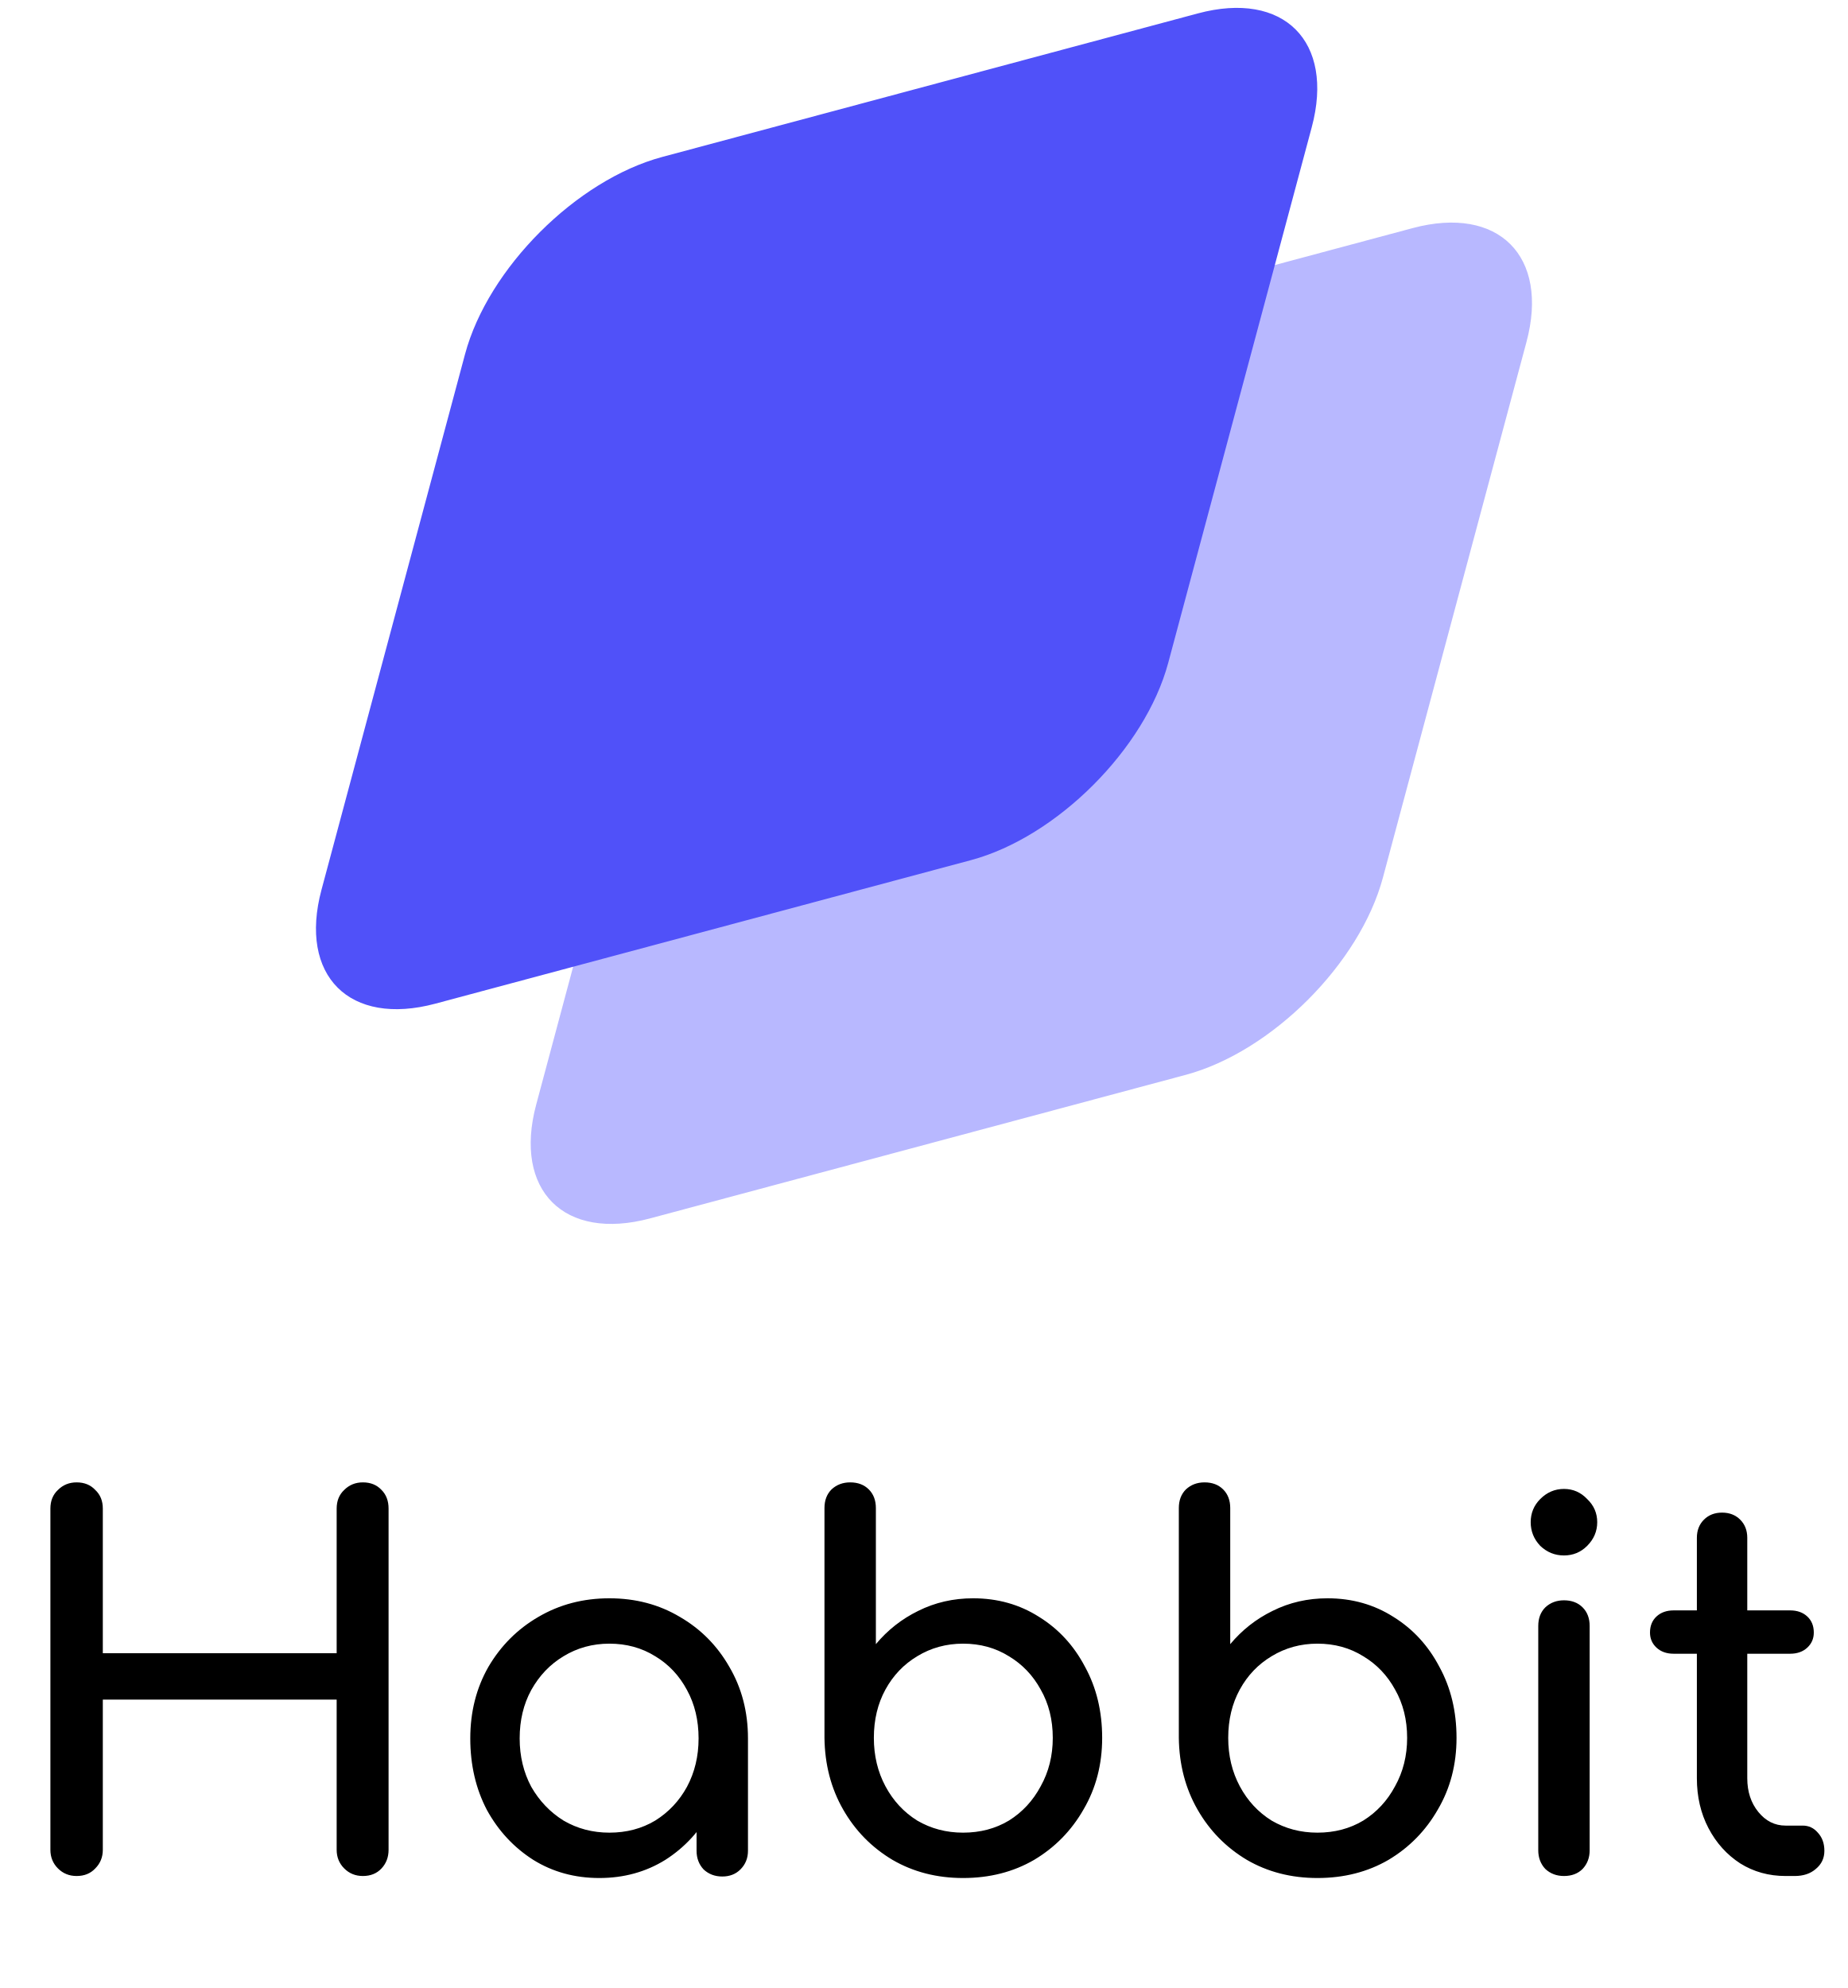
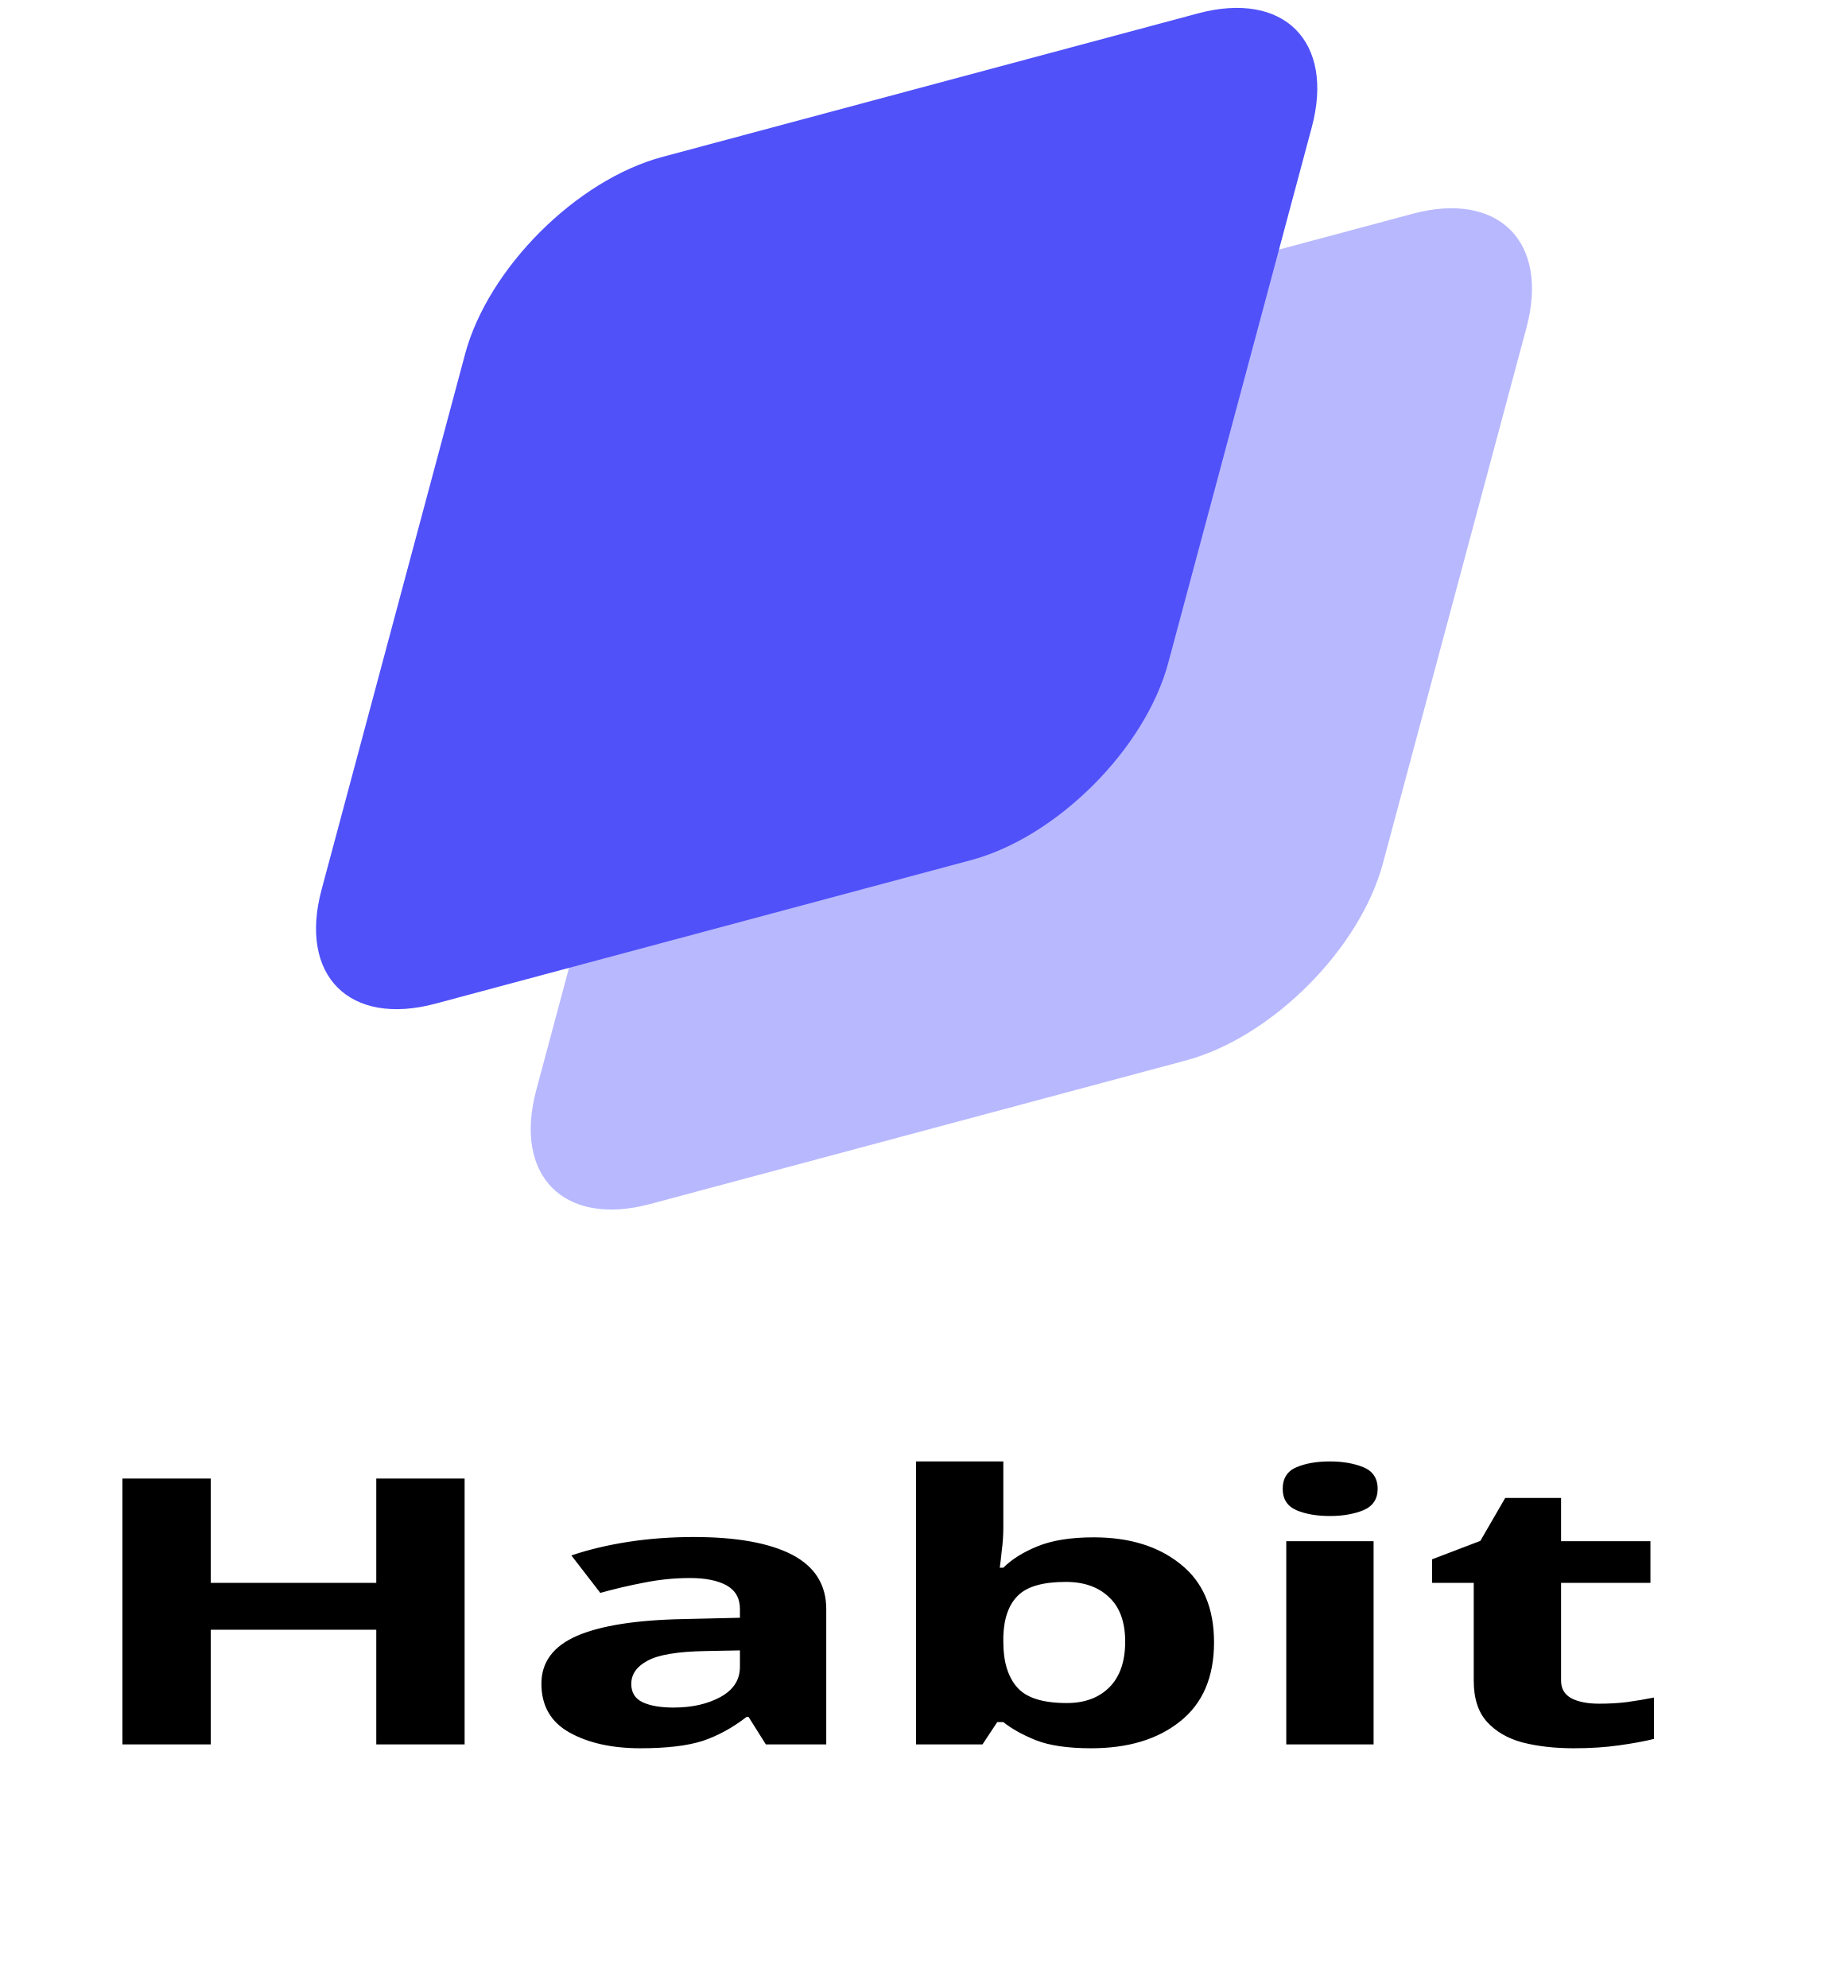
- <svg xmlns="http://www.w3.org/2000/svg" width="66" height="71" viewBox="0 0 66 71" fill="none">
-   <path d="M2.736 67C2.472 67 2.25 66.91 2.07 66.73C1.89 66.55 1.8 66.328 1.8 66.064V53.878C1.8 53.602 1.89 53.38 2.07 53.212C2.25 53.032 2.472 52.942 2.736 52.942C3.012 52.942 3.234 53.032 3.402 53.212C3.582 53.38 3.672 53.602 3.672 53.878V59.044H12.024V53.878C12.024 53.602 12.114 53.38 12.294 53.212C12.474 53.032 12.696 52.942 12.96 52.942C13.236 52.942 13.458 53.032 13.626 53.212C13.794 53.38 13.878 53.602 13.878 53.878V66.064C13.878 66.328 13.794 66.55 13.626 66.73C13.458 66.91 13.236 67 12.96 67C12.696 67 12.474 66.91 12.294 66.73C12.114 66.55 12.024 66.328 12.024 66.064V60.7H3.672V66.064C3.672 66.328 3.582 66.55 3.402 66.73C3.234 66.91 3.012 67 2.736 67ZM21.404 67.072C20.528 67.072 19.742 66.856 19.046 66.424C18.35 65.98 17.798 65.386 17.39 64.642C16.994 63.886 16.796 63.034 16.796 62.086C16.796 61.138 17.012 60.286 17.444 59.53C17.888 58.774 18.482 58.18 19.226 57.748C19.982 57.304 20.828 57.082 21.764 57.082C22.7 57.082 23.54 57.304 24.284 57.748C25.028 58.18 25.616 58.774 26.048 59.53C26.492 60.286 26.714 61.138 26.714 62.086H26.012C26.012 63.034 25.808 63.886 25.4 64.642C25.004 65.386 24.458 65.98 23.762 66.424C23.066 66.856 22.28 67.072 21.404 67.072ZM21.764 65.452C22.376 65.452 22.922 65.308 23.402 65.02C23.882 64.72 24.26 64.318 24.536 63.814C24.812 63.298 24.95 62.722 24.95 62.086C24.95 61.438 24.812 60.862 24.536 60.358C24.26 59.842 23.882 59.44 23.402 59.152C22.922 58.852 22.376 58.702 21.764 58.702C21.164 58.702 20.618 58.852 20.126 59.152C19.646 59.44 19.262 59.842 18.974 60.358C18.698 60.862 18.56 61.438 18.56 62.086C18.56 62.722 18.698 63.298 18.974 63.814C19.262 64.318 19.646 64.72 20.126 65.02C20.618 65.308 21.164 65.452 21.764 65.452ZM25.796 67.018C25.532 67.018 25.31 66.934 25.13 66.766C24.962 66.586 24.878 66.364 24.878 66.1V63.346L25.22 61.438L26.714 62.086V66.1C26.714 66.364 26.624 66.586 26.444 66.766C26.276 66.934 26.06 67.018 25.796 67.018ZM34.396 67.072C33.46 67.072 32.62 66.856 31.876 66.424C31.132 65.98 30.544 65.38 30.112 64.624C29.68 63.868 29.458 63.016 29.446 62.068V53.86C29.446 53.584 29.53 53.362 29.698 53.194C29.878 53.026 30.1 52.942 30.364 52.942C30.64 52.942 30.862 53.026 31.03 53.194C31.198 53.362 31.282 53.584 31.282 53.86V58.72C31.702 58.216 32.206 57.82 32.794 57.532C33.394 57.232 34.048 57.082 34.756 57.082C35.632 57.082 36.418 57.304 37.114 57.748C37.81 58.18 38.356 58.774 38.752 59.53C39.16 60.274 39.364 61.12 39.364 62.068C39.364 63.016 39.142 63.868 38.698 64.624C38.266 65.38 37.678 65.98 36.934 66.424C36.19 66.856 35.344 67.072 34.396 67.072ZM34.396 65.452C35.008 65.452 35.554 65.308 36.034 65.02C36.514 64.72 36.892 64.312 37.168 63.796C37.456 63.28 37.6 62.704 37.6 62.068C37.6 61.42 37.456 60.844 37.168 60.34C36.892 59.836 36.514 59.44 36.034 59.152C35.554 58.852 35.008 58.702 34.396 58.702C33.796 58.702 33.25 58.852 32.758 59.152C32.278 59.44 31.9 59.836 31.624 60.34C31.348 60.844 31.21 61.42 31.21 62.068C31.21 62.704 31.348 63.28 31.624 63.796C31.9 64.312 32.278 64.72 32.758 65.02C33.25 65.308 33.796 65.452 34.396 65.452ZM47.052 67.072C46.116 67.072 45.276 66.856 44.532 66.424C43.788 65.98 43.2 65.38 42.768 64.624C42.336 63.868 42.114 63.016 42.102 62.068V53.86C42.102 53.584 42.186 53.362 42.354 53.194C42.534 53.026 42.756 52.942 43.02 52.942C43.296 52.942 43.518 53.026 43.686 53.194C43.854 53.362 43.938 53.584 43.938 53.86V58.72C44.358 58.216 44.862 57.82 45.45 57.532C46.05 57.232 46.704 57.082 47.412 57.082C48.288 57.082 49.074 57.304 49.77 57.748C50.466 58.18 51.012 58.774 51.408 59.53C51.816 60.274 52.02 61.12 52.02 62.068C52.02 63.016 51.798 63.868 51.354 64.624C50.922 65.38 50.334 65.98 49.59 66.424C48.846 66.856 48 67.072 47.052 67.072ZM47.052 65.452C47.664 65.452 48.21 65.308 48.69 65.02C49.17 64.72 49.548 64.312 49.824 63.796C50.112 63.28 50.256 62.704 50.256 62.068C50.256 61.42 50.112 60.844 49.824 60.34C49.548 59.836 49.17 59.44 48.69 59.152C48.21 58.852 47.664 58.702 47.052 58.702C46.452 58.702 45.906 58.852 45.414 59.152C44.934 59.44 44.556 59.836 44.28 60.34C44.004 60.844 43.866 61.42 43.866 62.068C43.866 62.704 44.004 63.28 44.28 63.796C44.556 64.312 44.934 64.72 45.414 65.02C45.906 65.308 46.452 65.452 47.052 65.452ZM55.857 67C55.593 67 55.371 66.916 55.191 66.748C55.023 66.568 54.939 66.346 54.939 66.082V58.072C54.939 57.796 55.023 57.574 55.191 57.406C55.371 57.238 55.593 57.154 55.857 57.154C56.133 57.154 56.355 57.238 56.523 57.406C56.691 57.574 56.775 57.796 56.775 58.072V66.082C56.775 66.346 56.691 66.568 56.523 66.748C56.355 66.916 56.133 67 55.857 67ZM55.857 55.552C55.533 55.552 55.251 55.438 55.011 55.21C54.783 54.97 54.669 54.688 54.669 54.364C54.669 54.04 54.783 53.764 55.011 53.536C55.251 53.296 55.533 53.176 55.857 53.176C56.181 53.176 56.457 53.296 56.685 53.536C56.925 53.764 57.045 54.04 57.045 54.364C57.045 54.688 56.925 54.97 56.685 55.21C56.457 55.438 56.181 55.552 55.857 55.552ZM63.772 67C63.172 67 62.632 66.85 62.152 66.55C61.672 66.238 61.294 65.818 61.018 65.29C60.742 64.762 60.604 64.168 60.604 63.508V54.922C60.604 54.658 60.688 54.442 60.856 54.274C61.024 54.106 61.24 54.022 61.504 54.022C61.768 54.022 61.984 54.106 62.152 54.274C62.32 54.442 62.404 54.658 62.404 54.922V63.508C62.404 63.988 62.536 64.39 62.8 64.714C63.064 65.038 63.388 65.2 63.772 65.2H64.384C64.6 65.2 64.78 65.284 64.924 65.452C65.08 65.62 65.158 65.836 65.158 66.1C65.158 66.364 65.056 66.58 64.852 66.748C64.66 66.916 64.408 67 64.096 67H63.772ZM59.776 59.062C59.524 59.062 59.32 58.99 59.164 58.846C59.008 58.702 58.93 58.522 58.93 58.306C58.93 58.066 59.008 57.874 59.164 57.73C59.32 57.586 59.524 57.514 59.776 57.514H63.934C64.186 57.514 64.39 57.586 64.546 57.73C64.702 57.874 64.78 58.066 64.78 58.306C64.78 58.522 64.702 58.702 64.546 58.846C64.39 58.99 64.186 59.062 63.934 59.062H59.776Z" fill="black" />
-   <path d="M24.277 20.318C25.1 17.25 28.254 14.096 31.322 13.274L50.451 8.147C53.519 7.325 55.34 9.146 54.518 12.214L49.391 31.343C48.569 34.411 45.415 37.565 42.347 38.388L23.218 43.514C20.15 44.336 18.329 42.516 19.151 39.447L24.277 20.318Z" fill="#B8B8FF" />
-   <path d="M16.609 12.649C17.431 9.581 20.585 6.427 23.653 5.605L42.782 0.479C45.85 -0.344 47.671 1.477 46.849 4.545L41.723 23.674C40.9 26.742 37.746 29.896 34.678 30.719L15.549 35.845C12.481 36.667 10.66 34.847 11.482 31.778L16.609 12.649Z" fill="#5051F9" />
+ <svg xmlns="http://www.w3.org/2000/svg" width="66" height="71" fill="none">
+   <g>
+     <path d="m24.277,19.805c0.822,-3.068 3.976,-6.222 7.045,-7.044l19.129,-5.126c3.068,-0.822 4.889,0.998 4.067,4.067l-5.126,19.129c-0.822,3.068 -3.976,6.222 -7.044,7.044l-19.129,5.126c-3.068,0.822 -4.889,-0.999 -4.067,-4.067l5.126,-19.129z" fill="#B8B8FF" id="svg_2" />
+     <path d="m16.609,12.649c0.822,-3.068 3.976,-6.222 7.045,-7.044l19.129,-5.126c3.068,-0.822 4.889,0.998 4.067,4.067l-5.126,19.129c-0.822,3.068 -3.976,6.222 -7.044,7.044l-19.129,5.126c-3.068,0.822 -4.889,-0.999 -4.067,-4.067l5.126,-19.129z" fill="#5051F9" id="svg_3" />
+     <text font-weight="bold" transform="matrix(1.16057 0 0 0.738325 -24.8693 9.92468)" stroke="#000" xml:space="preserve" text-anchor="start" font-family="'Roboto Mono'" font-size="18" id="svg_1" y="70.936" x="23.571" stroke-width="0" fill="#000000">Habit</text>
+   </g>
</svg>
